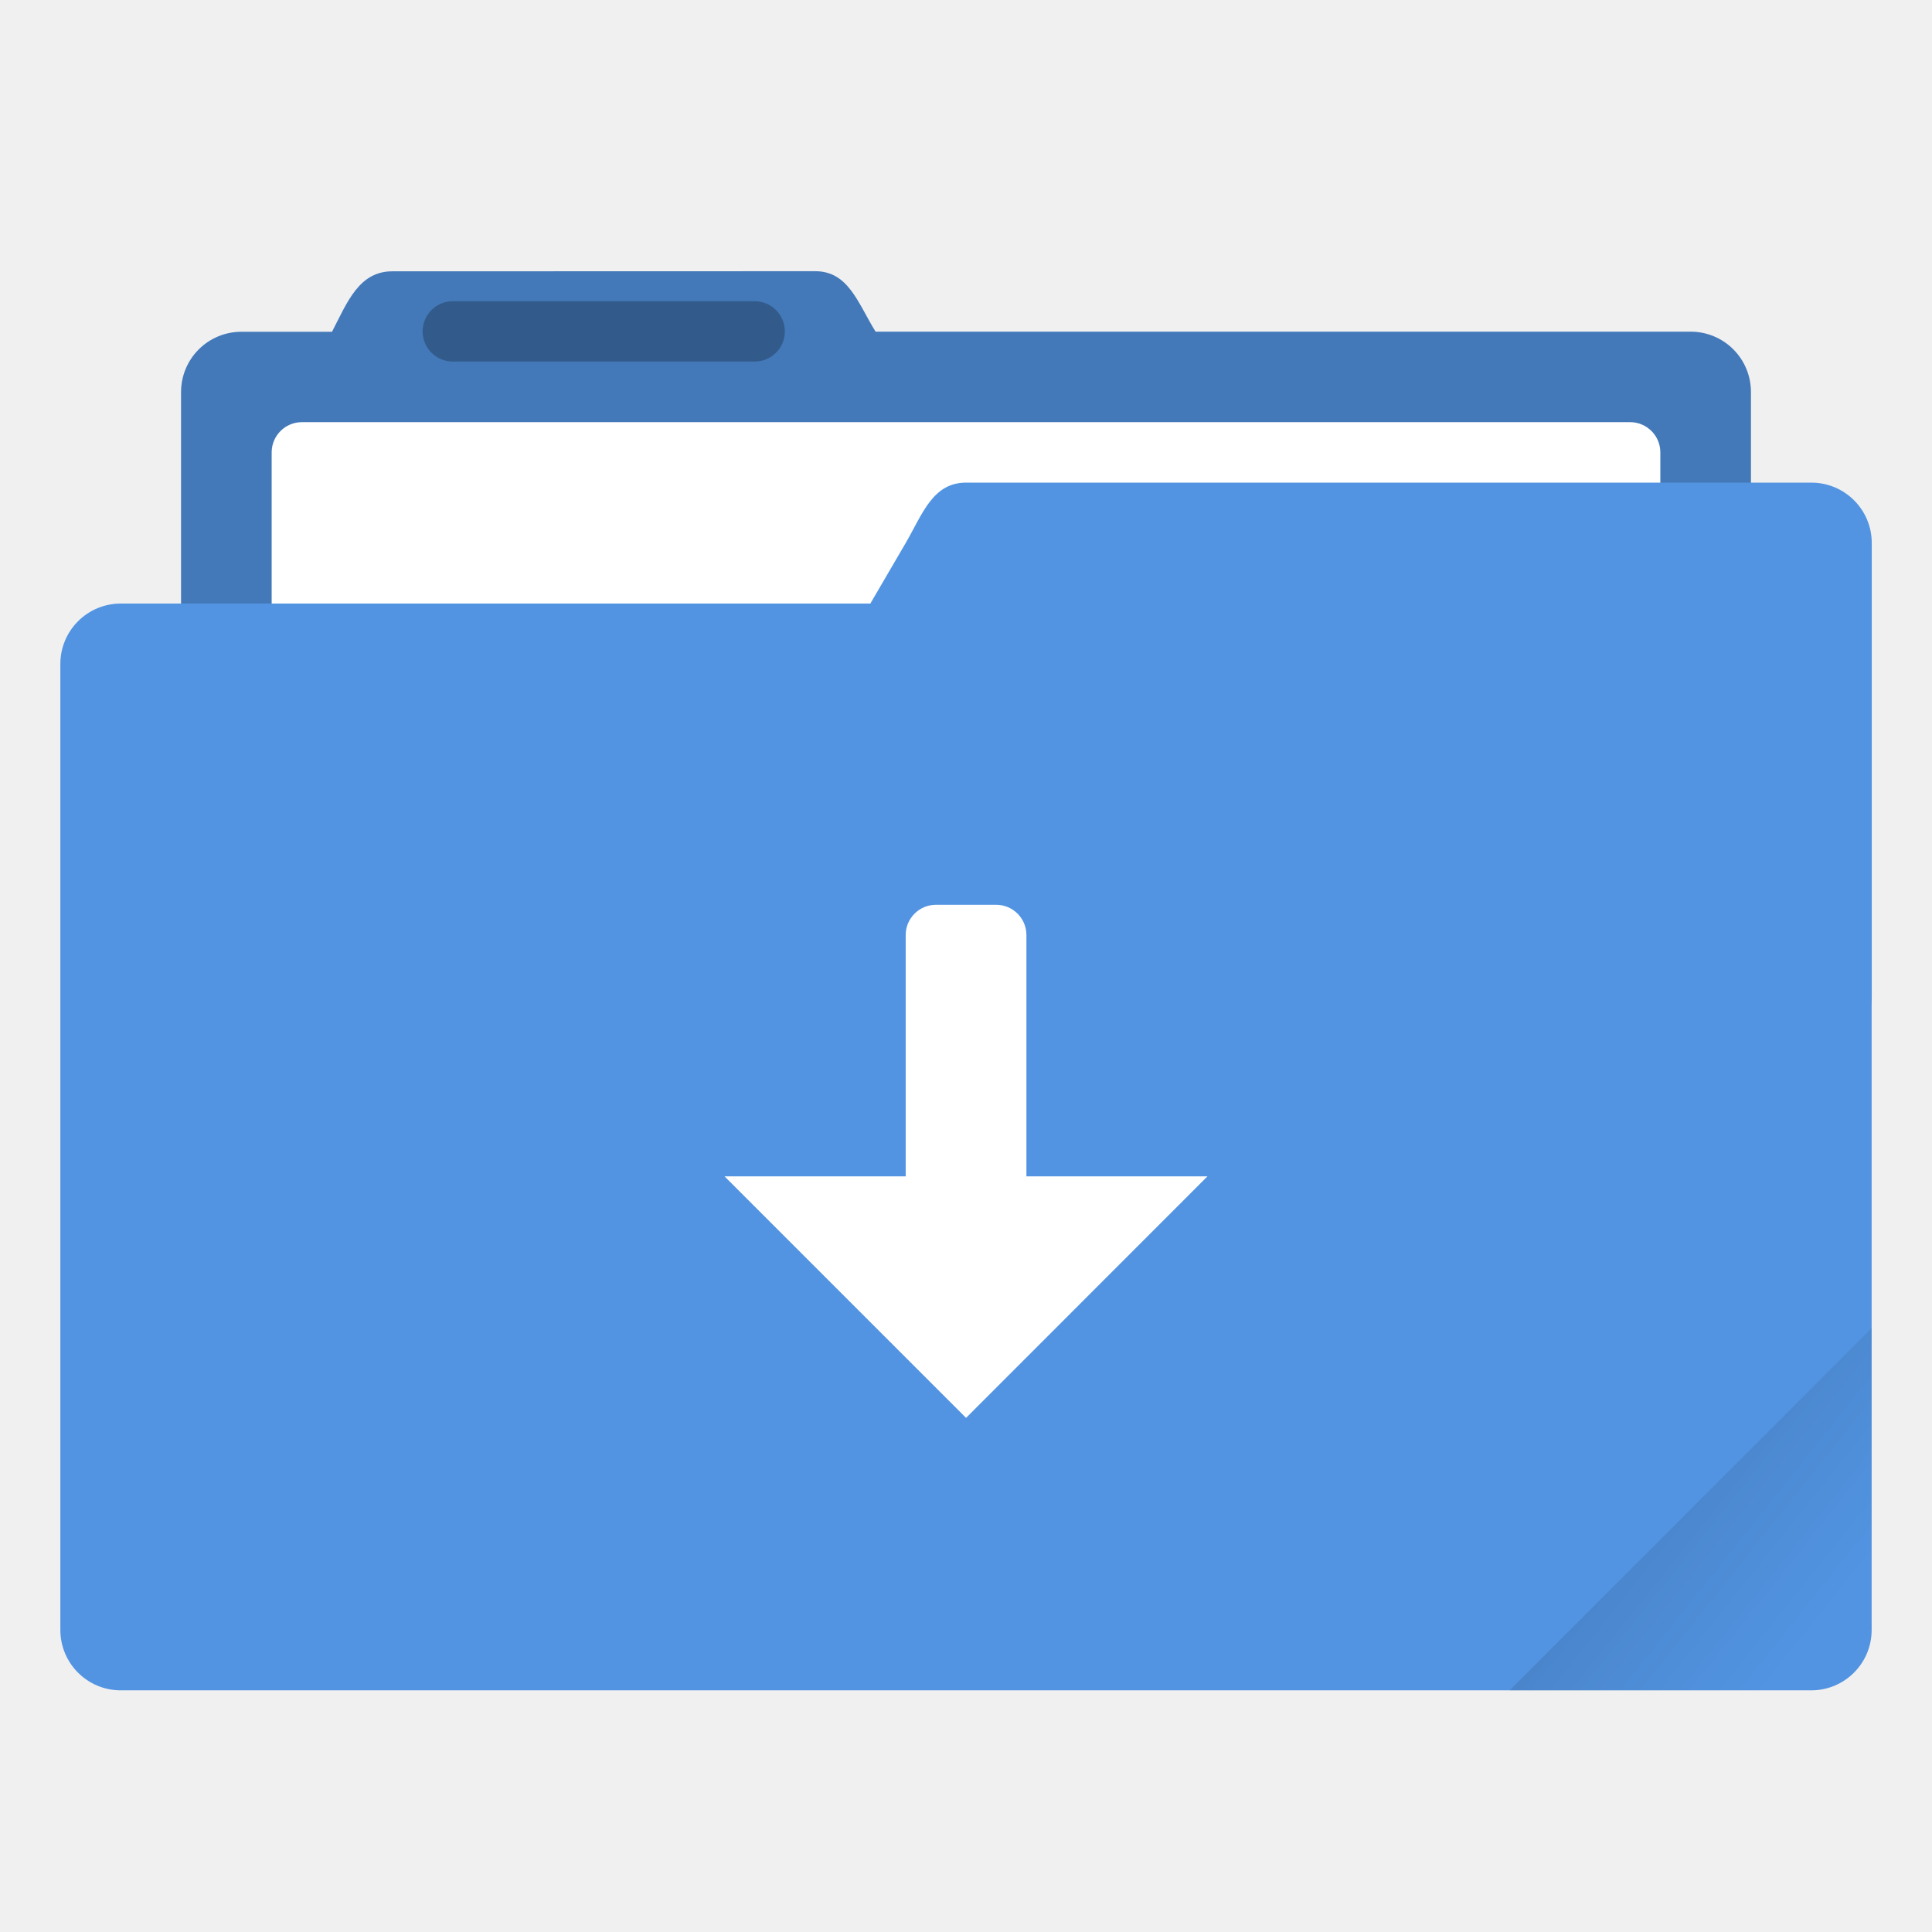
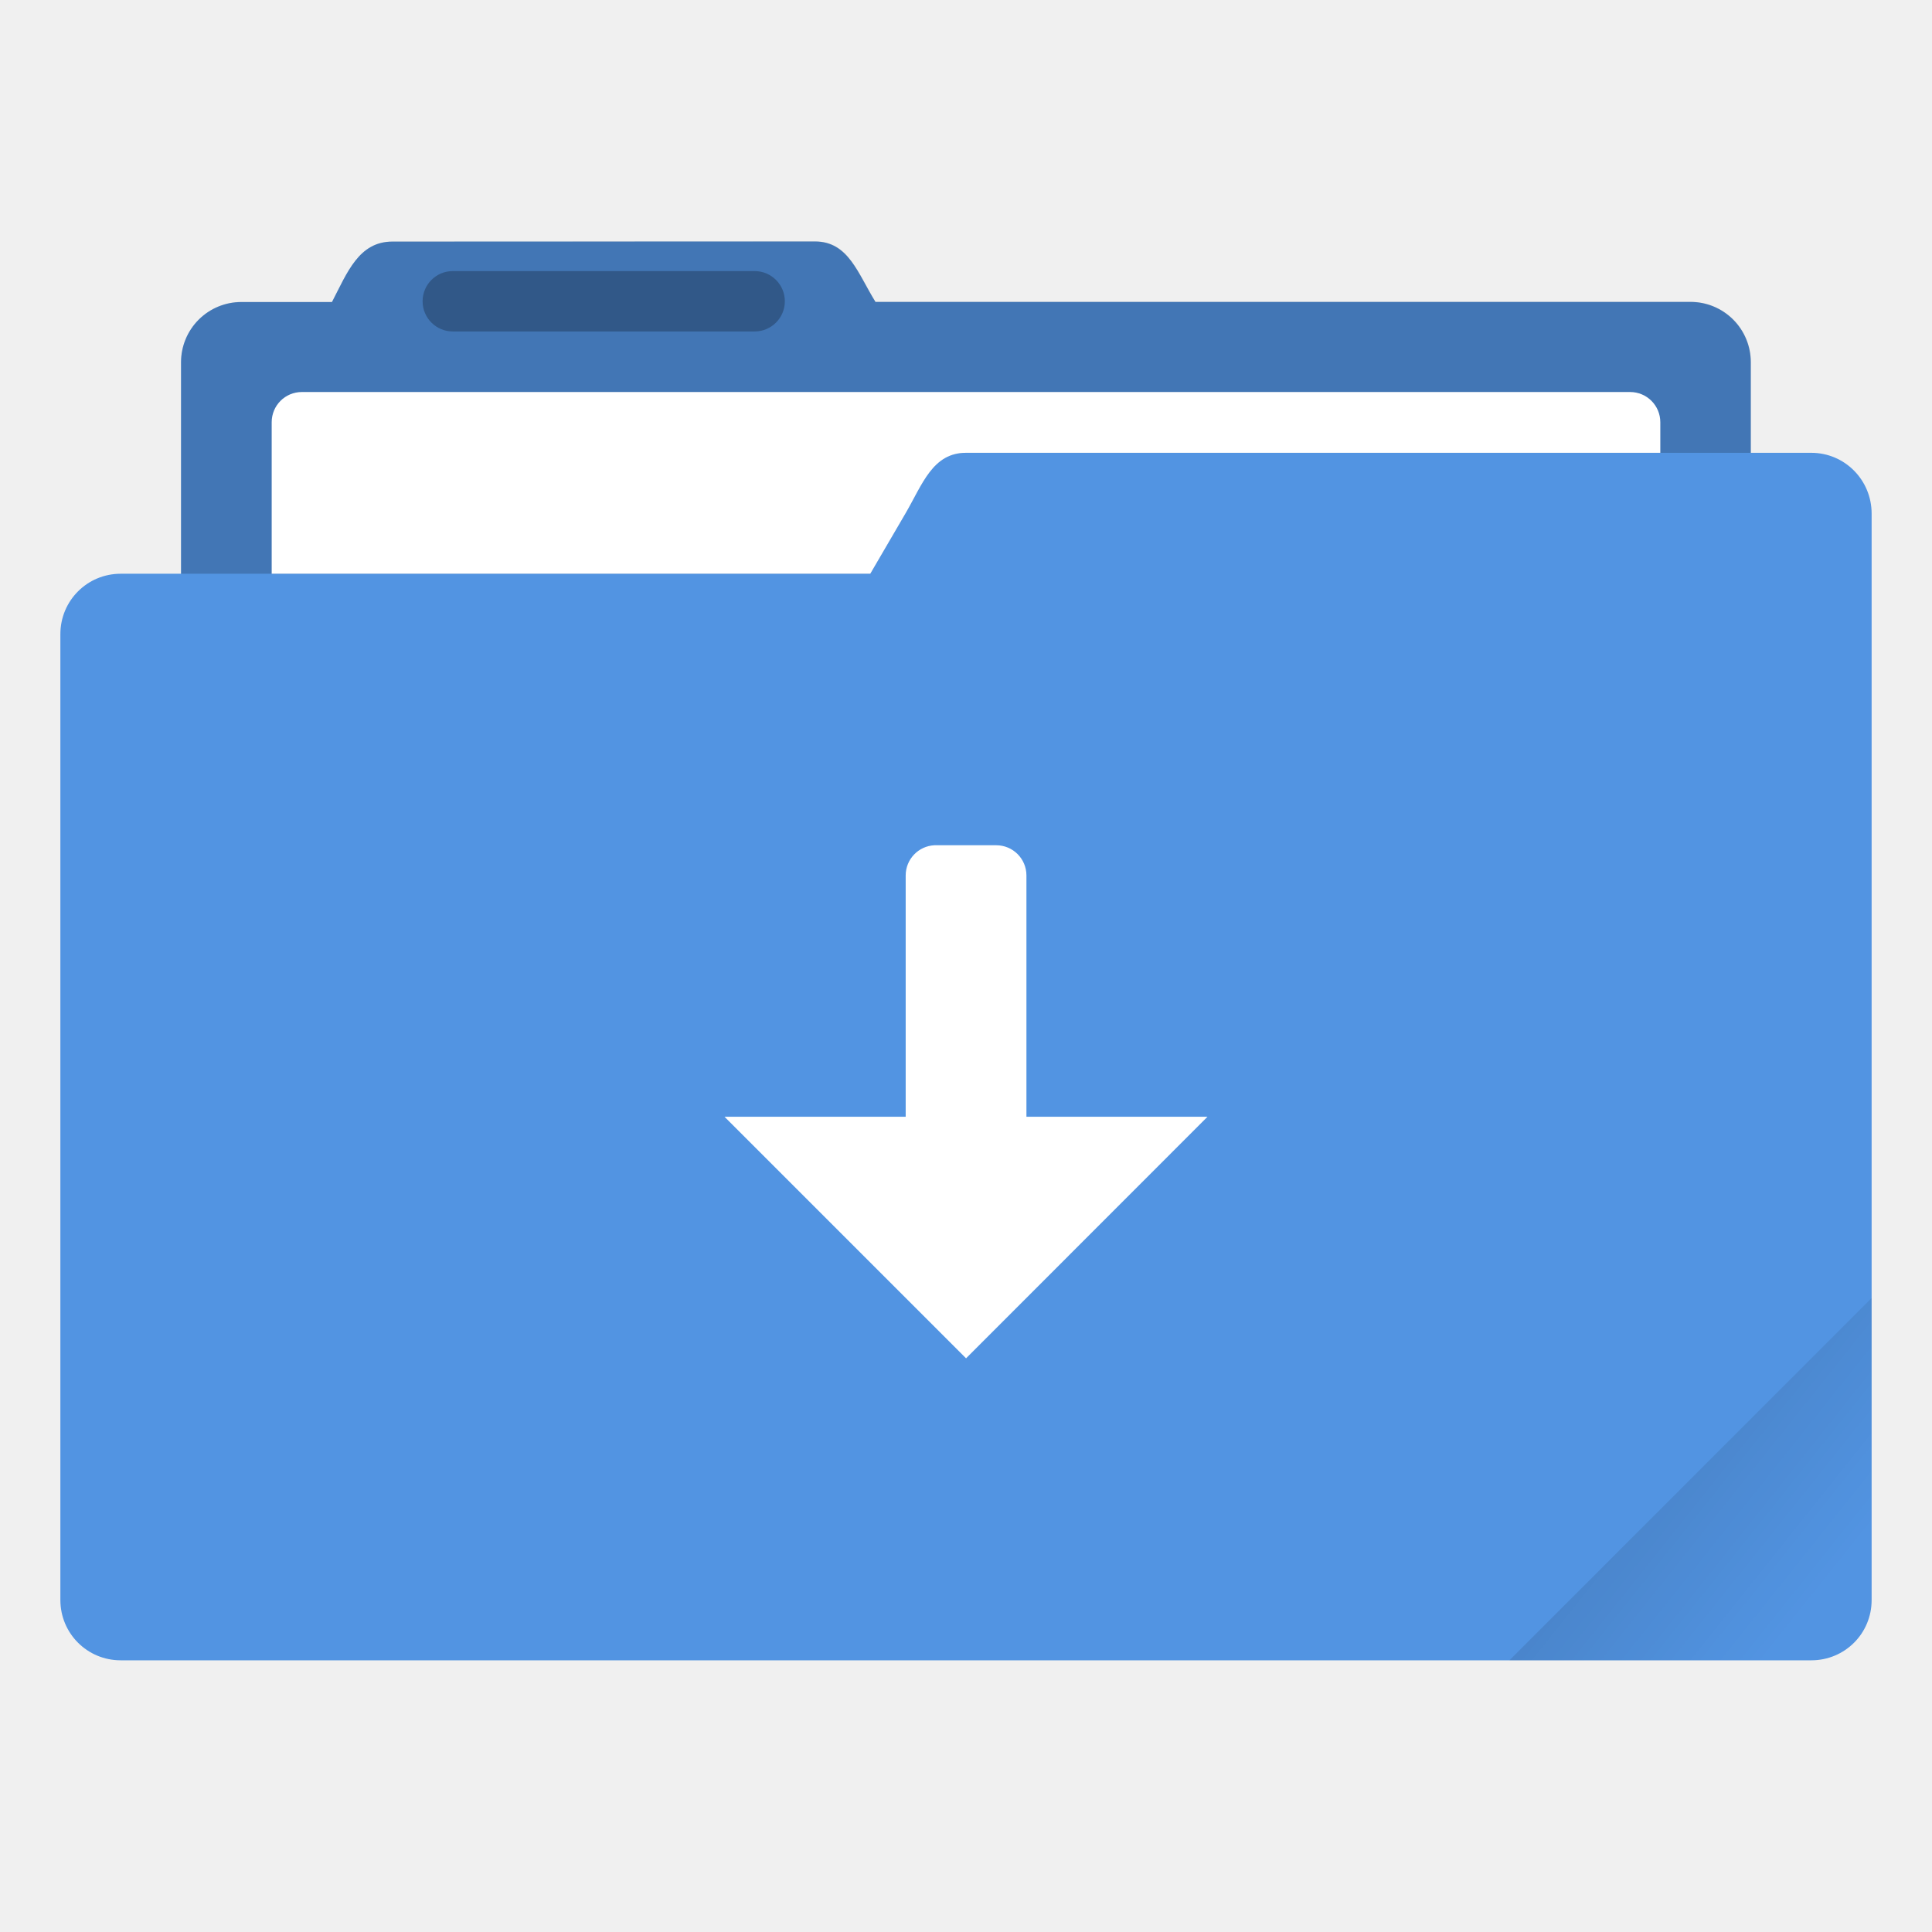
- <svg xmlns="http://www.w3.org/2000/svg" width="64" height="64" version="1.1" viewBox="0 0 16.933 16.933">
+ <svg xmlns="http://www.w3.org/2000/svg" width="64" height="64" version="1.1" viewBox="0 0 64 64">
  <defs>
-     <linearGradient id="a" x1="-197.1" x2="-196.91" y1="217.68" y2="219.37" gradientTransform="rotate(-45 -338.07 -140.03)" gradientUnits="userSpaceOnUse">
+     <linearGradient id="a-3" x1="-197.1" x2="-196.91" y1="217.68" y2="219.37" gradientTransform="matrix(2.6726 -2.6726 2.6726 2.6726 -.0085892 -1059.5)" gradientUnits="userSpaceOnUse">
      <stop offset="0" />
      <stop stop-opacity="0" offset="1" />
    </linearGradient>
  </defs>
-   <g transform="translate(0 -280.07)">
-     <path d="M3.44 282.448c-.294 0-.395.269-.53.53h-.793a.528.528 0 0 0-.53.528v5.292c0 .293.237.53.53.53h12.7c.293 0 .529-.237.529-.53v-5.292a.528.528 0 0 0-.53-.529H7.674c-.155-.249-.236-.53-.53-.53z" fill="#5294e2" paint-order="markers stroke fill" />
-     <path d="M3.44 282.448c-.294 0-.395.269-.53.53h-.793a.528.528 0 0 0-.53.528v5.292c0 .293.237.53.53.53h12.7c.293 0 .529-.237.529-.53v-5.292a.528.528 0 0 0-.53-.529H7.674c-.155-.249-.236-.53-.53-.53z" opacity=".18" paint-order="markers stroke fill" />
-     <rect x="2.381" y="283.77" width="12.171" height="5.027" ry=".265" fill="#fff" paint-order="markers stroke fill" />
-     <rect x=".529" y="285.36" width="15.875" height="9.525" ry=".529" fill="#5294e2" paint-order="markers stroke fill" />
-     <path d="M8.467 284.3h7.408c.293 0 .53.236.53.53v3.968c0 .293-.237.529-.53.529H6.152c-.294 0-.677-.276-.53-.53l2.316-3.968c.147-.253.236-.529.529-.529z" fill="#5294e2" paint-order="markers stroke fill" />
-     <rect x="3.704" y="282.71" width="3.175" height=".529" ry=".265" opacity=".25" paint-order="stroke markers fill" />
-     <rect x="7.938" y="288" width="1.058" height="3.44" ry=".265" fill="#fff" paint-order="stroke markers fill" />
-     <path d="m6.35 290.38h4.233l-2.116 2.117z" fill="#fff" paint-order="stroke markers fill" />
-   </g>
-   <path d="m16.404 11.641-3.174 3.175h2.646c0.293 0 0.529-0.236 0.529-0.529z" fill="url(#a)" opacity=".1" style="paint-order:stroke markers fill" />
+   <path fill="#5294e2" d="m26.996 8-13.998 0.004c-1.111 0-1.492 1.016-2.002 2.002h-2.998a1.996 1.995 0 0 0-2.002 1.996v7.004h-1.998c-1.108 0-1.998 0.892-1.998 2v31.996c0 1.107 0.89 1.998 1.998 1.998h56.004c1.108 0 1.998-0.887 1.998-1.994v-35.994c0-1.111-0.891-2.012-1.998-2.012h-2.006v-2.998a1.996 1.995 0 0 0-2.004-2h-26.992c-0.586-0.941-0.893-2.002-2.004-2.002z" />
+   <path d="m27.002 7.996-13.998 0.004c-1.111 0-1.494 1.016-2.004 2.002h-2.996a1.996 1.995 0 0 0-2.004 1.996v7.008h22.83l1.172-2.008c0.556-0.956 0.893-1.998 2-1.998h25.998v-3.002a1.996 1.995 0 0 0-2.004-2h-26.992c-0.586-0.941-0.891-2.002-2.002-2.002z" fill="#000000" opacity=".2" />
+   <path d="m10 12.986c-0.555 0-1 0.447-1 1.002v5.018h19.83l1.172-2.008c0.556-0.956 0.893-1.998 2-1.998h22.998v-1.012c0-0.555-0.447-1.002-1.002-1.002h-43.998z" fill="#ffffff" />
+   <rect x="13.999" y="8.98" width="12" height="2" rx="1" ry="1" opacity=".25" stroke-width="1" />
+   <path d="m62 43-11.998 12h10c1.108 0 1.998-0.89 1.998-1.998z" fill="url(#a-3)" opacity=".1" />
+   <path d="m30.953 28c-0.531 0.027-0.951 0.464-0.951 1.002v7.992h-6.002l8.002 8.002 7.998-8.002h-5.998v-7.992c0-0.555-0.447-1.002-1.002-1.002h-1.996c-0.017 0-0.034-8.62e-4 -0.051 0z" fill="#ffffff" />
</svg>
